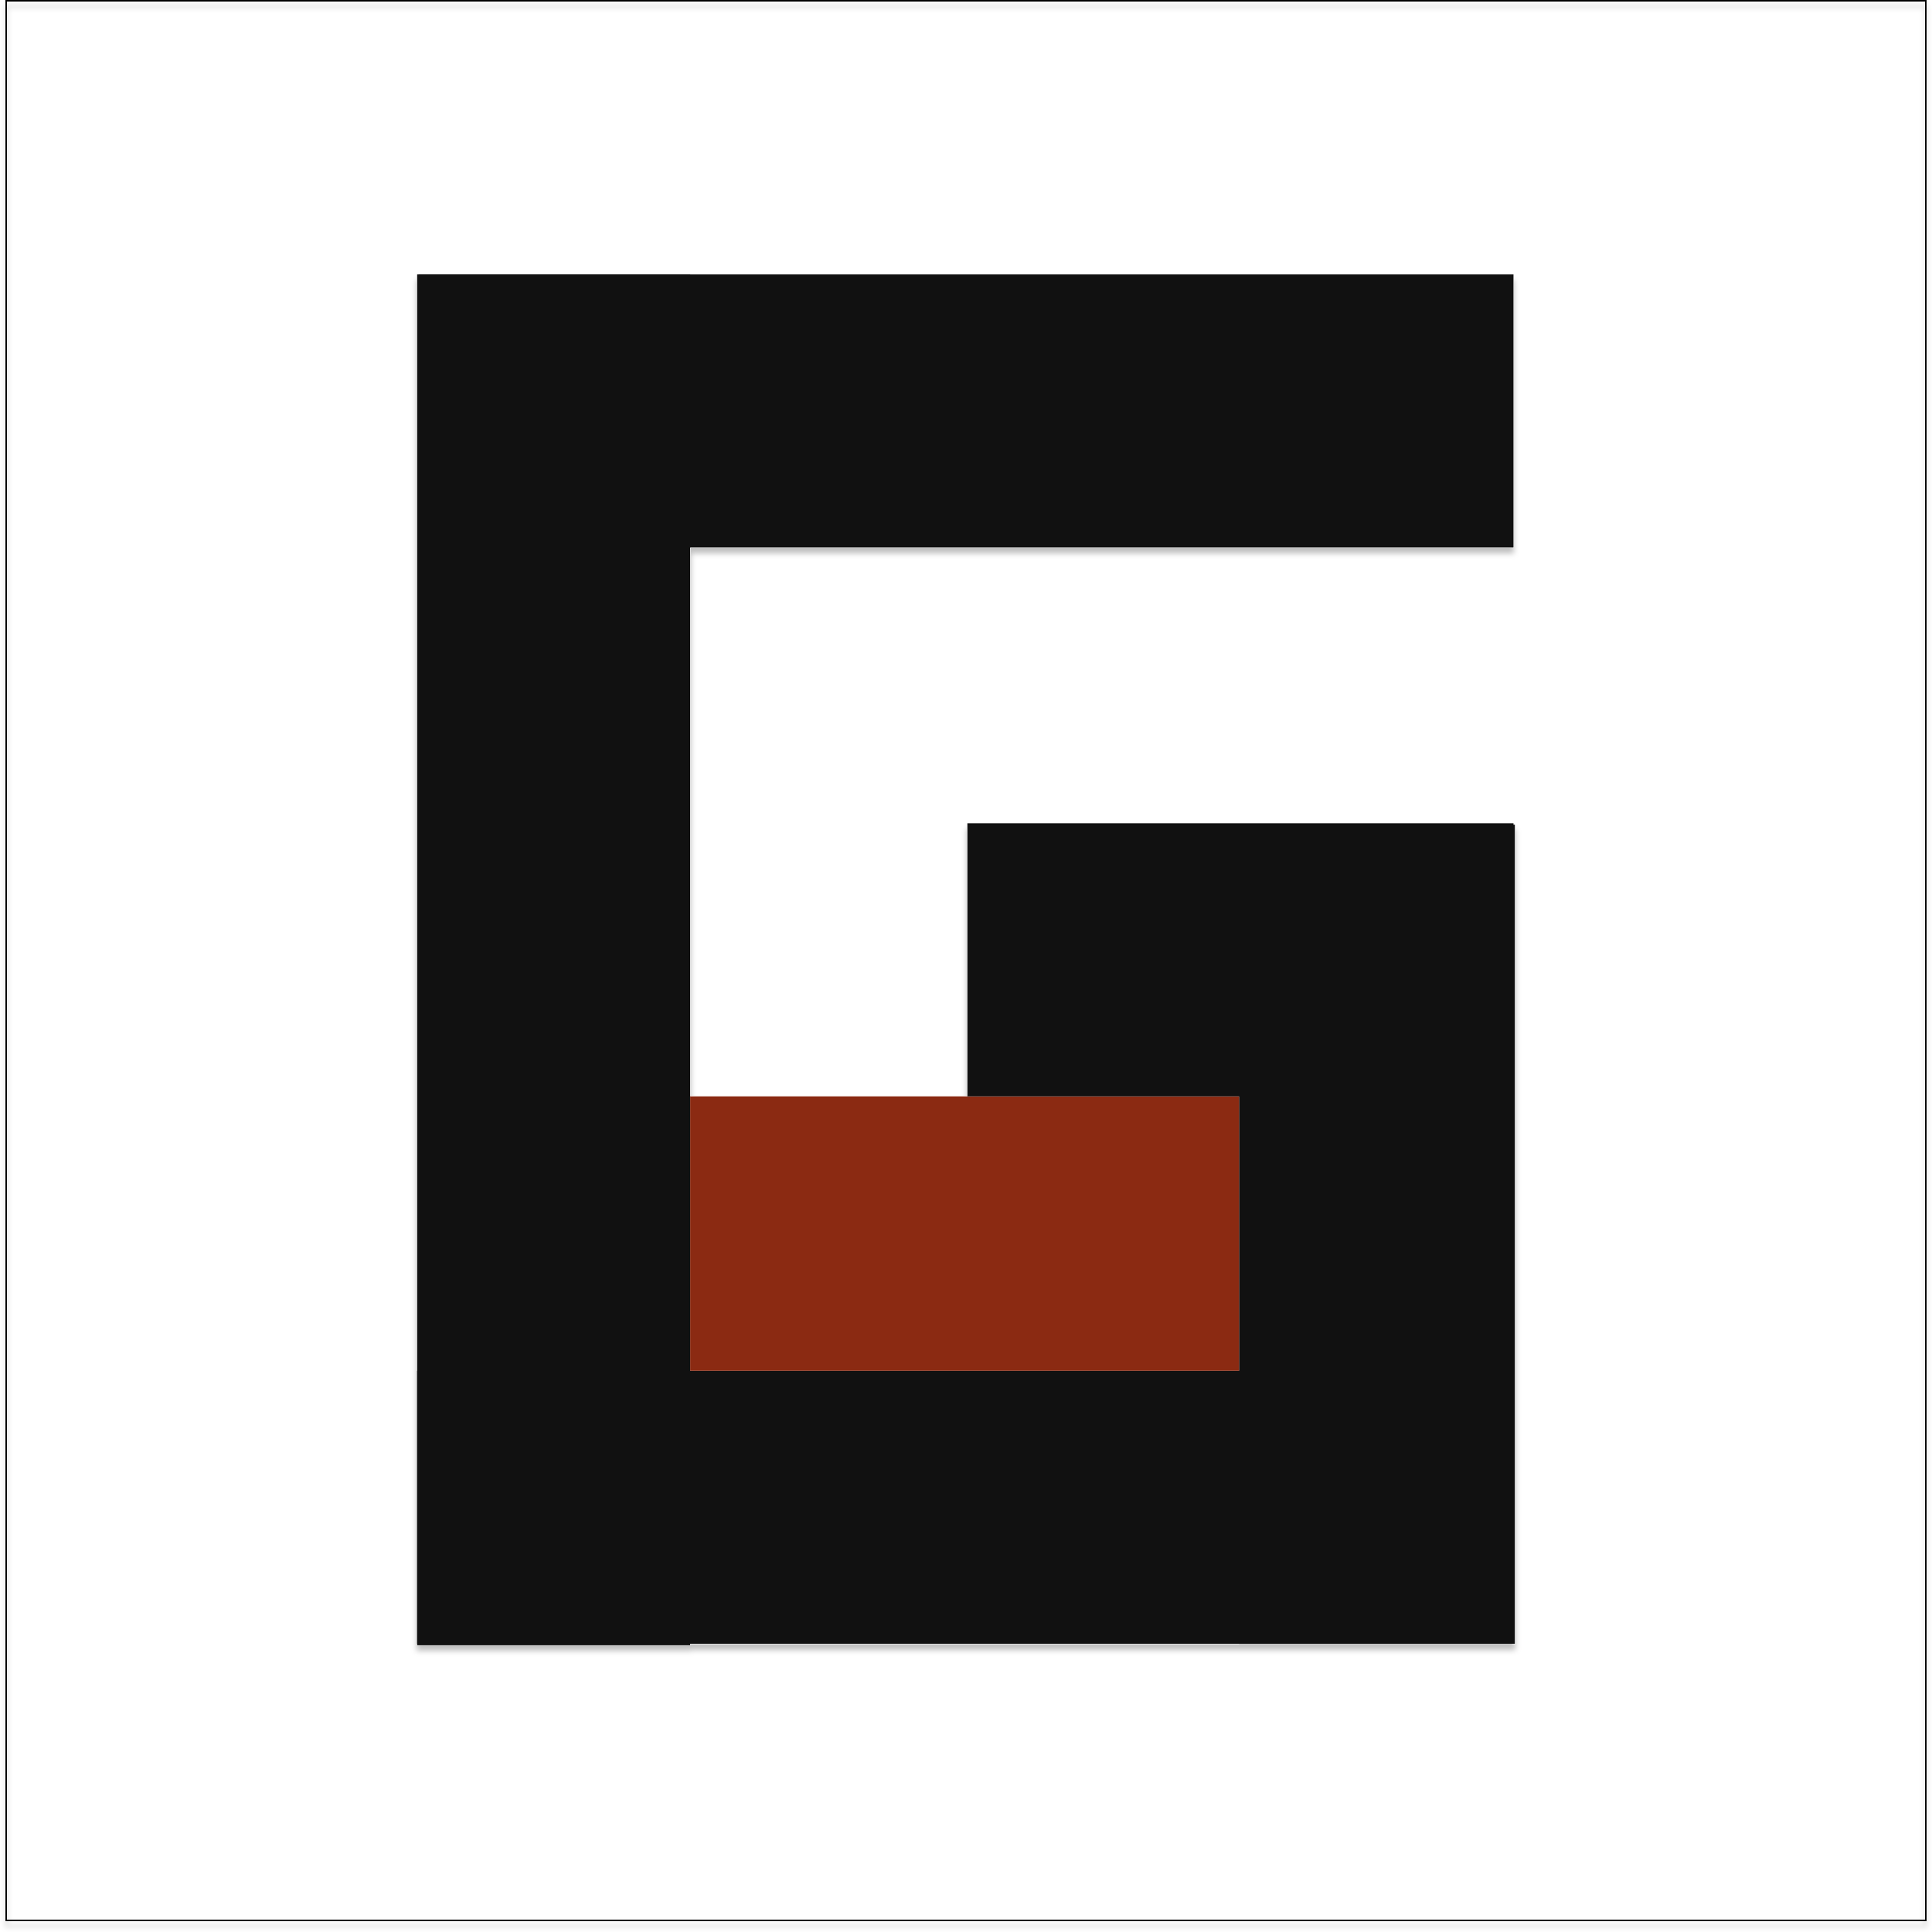
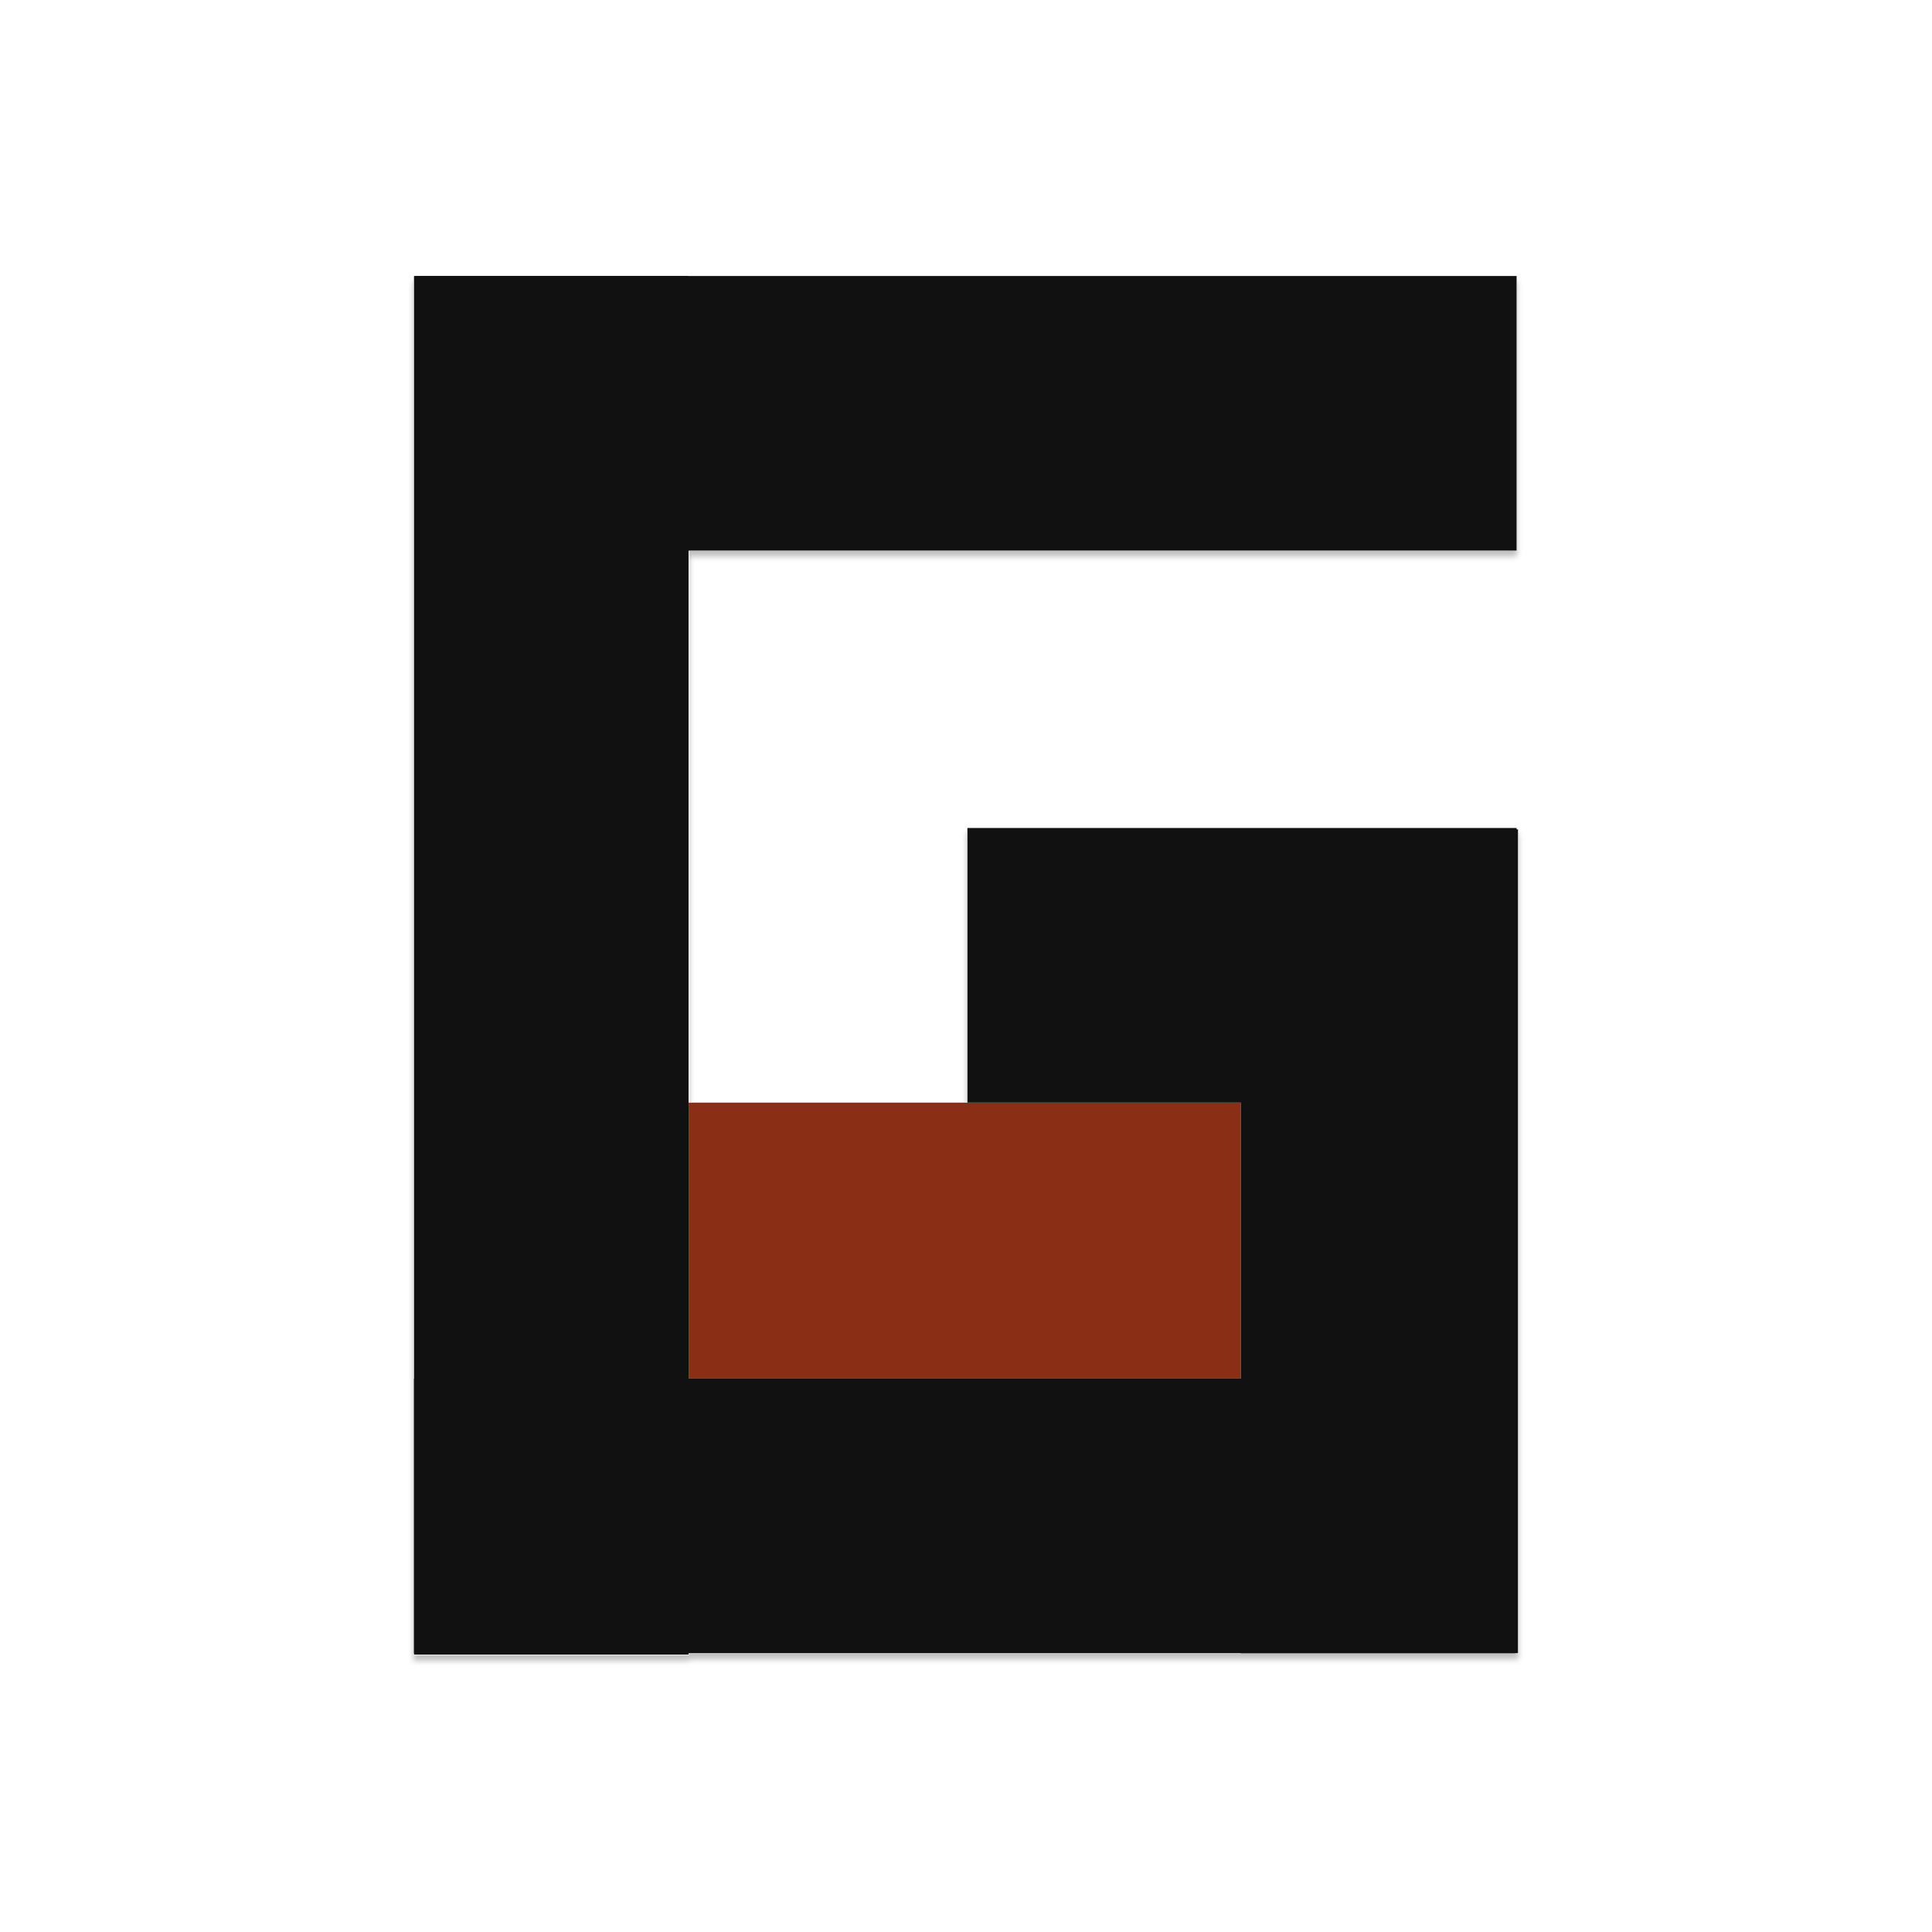
- <svg xmlns="http://www.w3.org/2000/svg" width="1408" height="1408" viewBox="0 0 1408 1408" fill="none">
+ <svg xmlns="http://www.w3.org/2000/svg" width="1400" height="1400" viewBox="0 0 1400 1400" fill="none">
  <g id="logo-nobg-mid-black" filter="url(#filter0_d_5_102)">
-     <rect x="4.5" y="0.5" width="1399" height="1399" stroke="black" shape-rendering="crispEdges" />
-     <rect x="4.5" y="0.5" width="1399" height="1399" stroke="black" stroke-opacity="0.3" shape-rendering="crispEdges" />
-     <rect id="Rectangle 1" x="304" y="200" width="199" height="999" fill="#111111" />
-     <rect id="Rectangle 2" x="903" y="601" width="201" height="597" fill="#111111" />
-     <rect id="Rectangle 3" x="304" y="999" width="798" height="199" fill="#111111" />
-     <rect id="Rectangle 6" x="503" y="799" width="400" height="200" fill="#8B2A12" />
-     <rect id="Rectangle 5" x="705" y="600" width="398" height="199" fill="#111111" />
-     <rect id="Rectangle 4" x="305" y="200" width="798" height="199" fill="#111111" />
+     <rect id="Rectangle 1" x="300" y="200" width="199" height="999" fill="#111111" />
+     <rect id="Rectangle 2" x="899" y="601" width="201" height="597" fill="#111111" />
+     <rect id="Rectangle 3" x="300" y="999" width="798" height="199" fill="#111111" />
+     <rect id="Rectangle 6" x="499" y="799" width="400" height="200" fill="#8A2E15" />
+     <rect id="Rectangle 5" x="701" y="600" width="398" height="199" fill="#111111" />
+     <rect id="Rectangle 4" x="301" y="200" width="798" height="199" fill="#111111" />
  </g>
  <defs>
-     <filter id="filter0_d_5_102" x="0" y="0" width="1408" height="1408" filterUnits="userSpaceOnUse" color-interpolation-filters="sRGB">
+     <filter id="filter0_d_5_102" x="-4" y="0" width="1408" height="1408" filterUnits="userSpaceOnUse" color-interpolation-filters="sRGB">
      <feFlood flood-opacity="0" result="BackgroundImageFix" />
      <feColorMatrix in="SourceAlpha" type="matrix" values="0 0 0 0 0 0 0 0 0 0 0 0 0 0 0 0 0 0 127 0" result="hardAlpha" />
      <feOffset dy="4" />
      <feGaussianBlur stdDeviation="2" />
      <feComposite in2="hardAlpha" operator="out" />
      <feColorMatrix type="matrix" values="0 0 0 0 0 0 0 0 0 0 0 0 0 0 0 0 0 0 0.25 0" />
      <feBlend mode="normal" in2="BackgroundImageFix" result="effect1_dropShadow_5_102" />
      <feBlend mode="normal" in="SourceGraphic" in2="effect1_dropShadow_5_102" result="shape" />
    </filter>
  </defs>
</svg>
